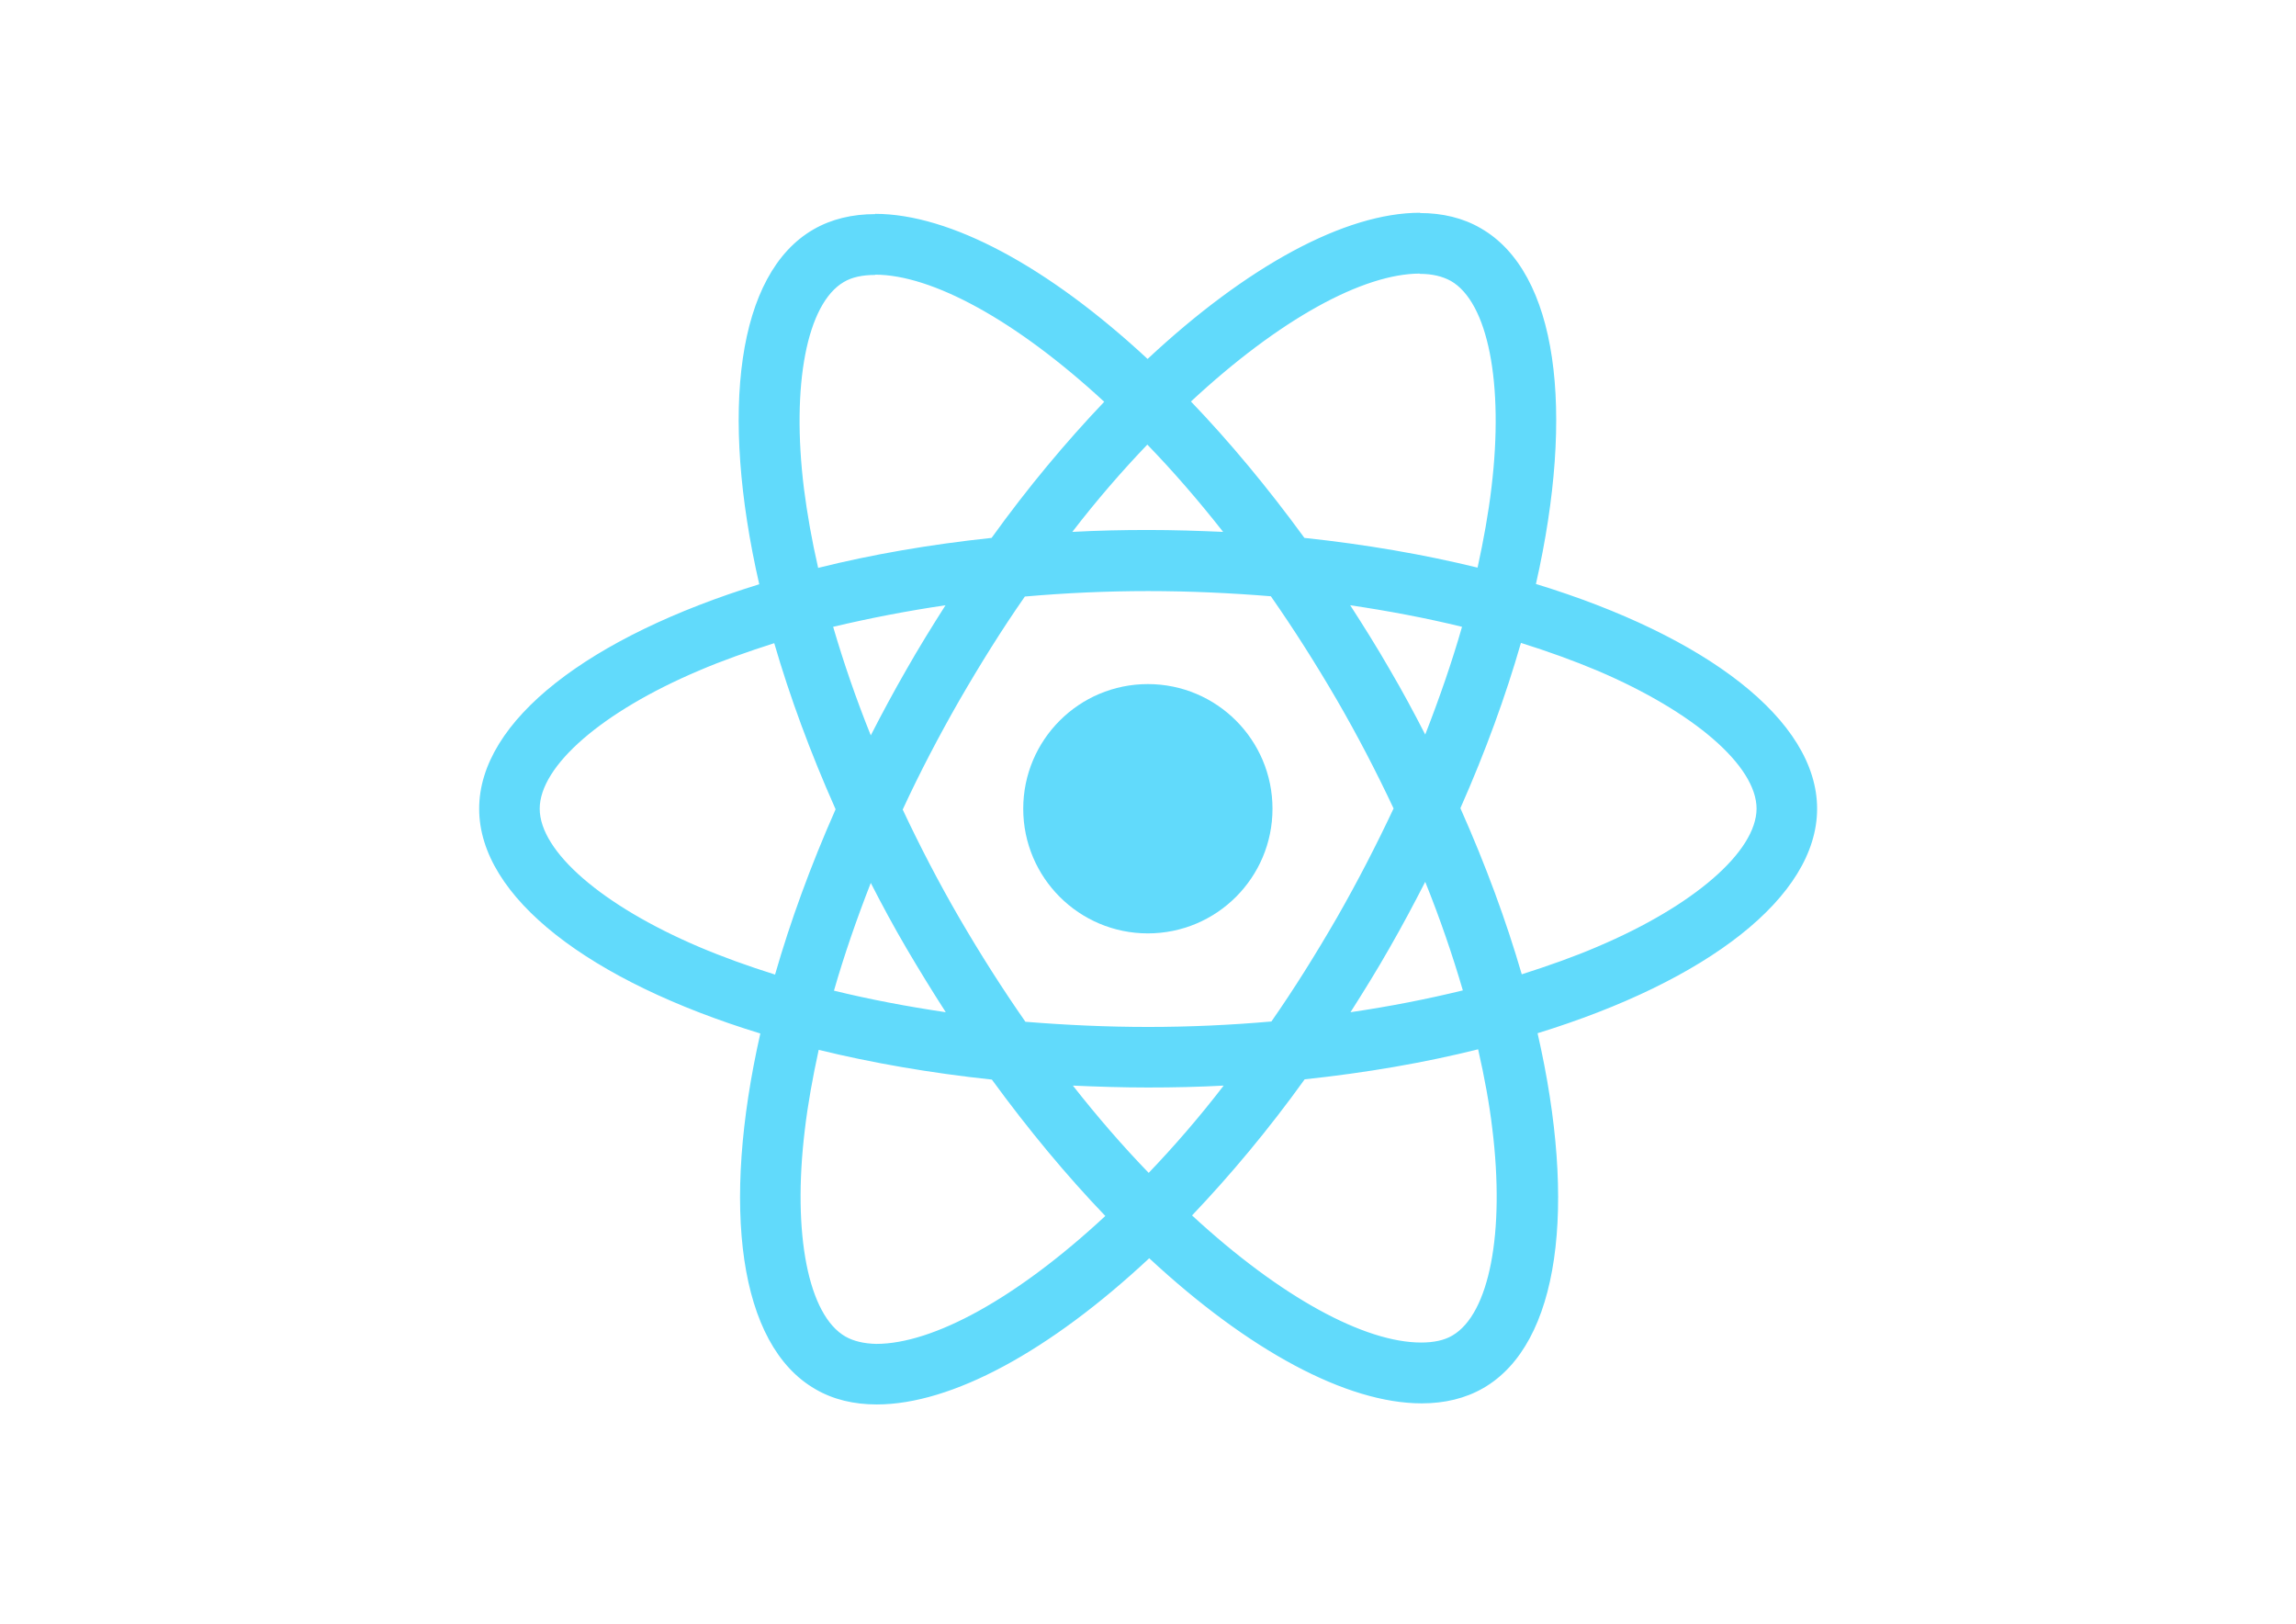
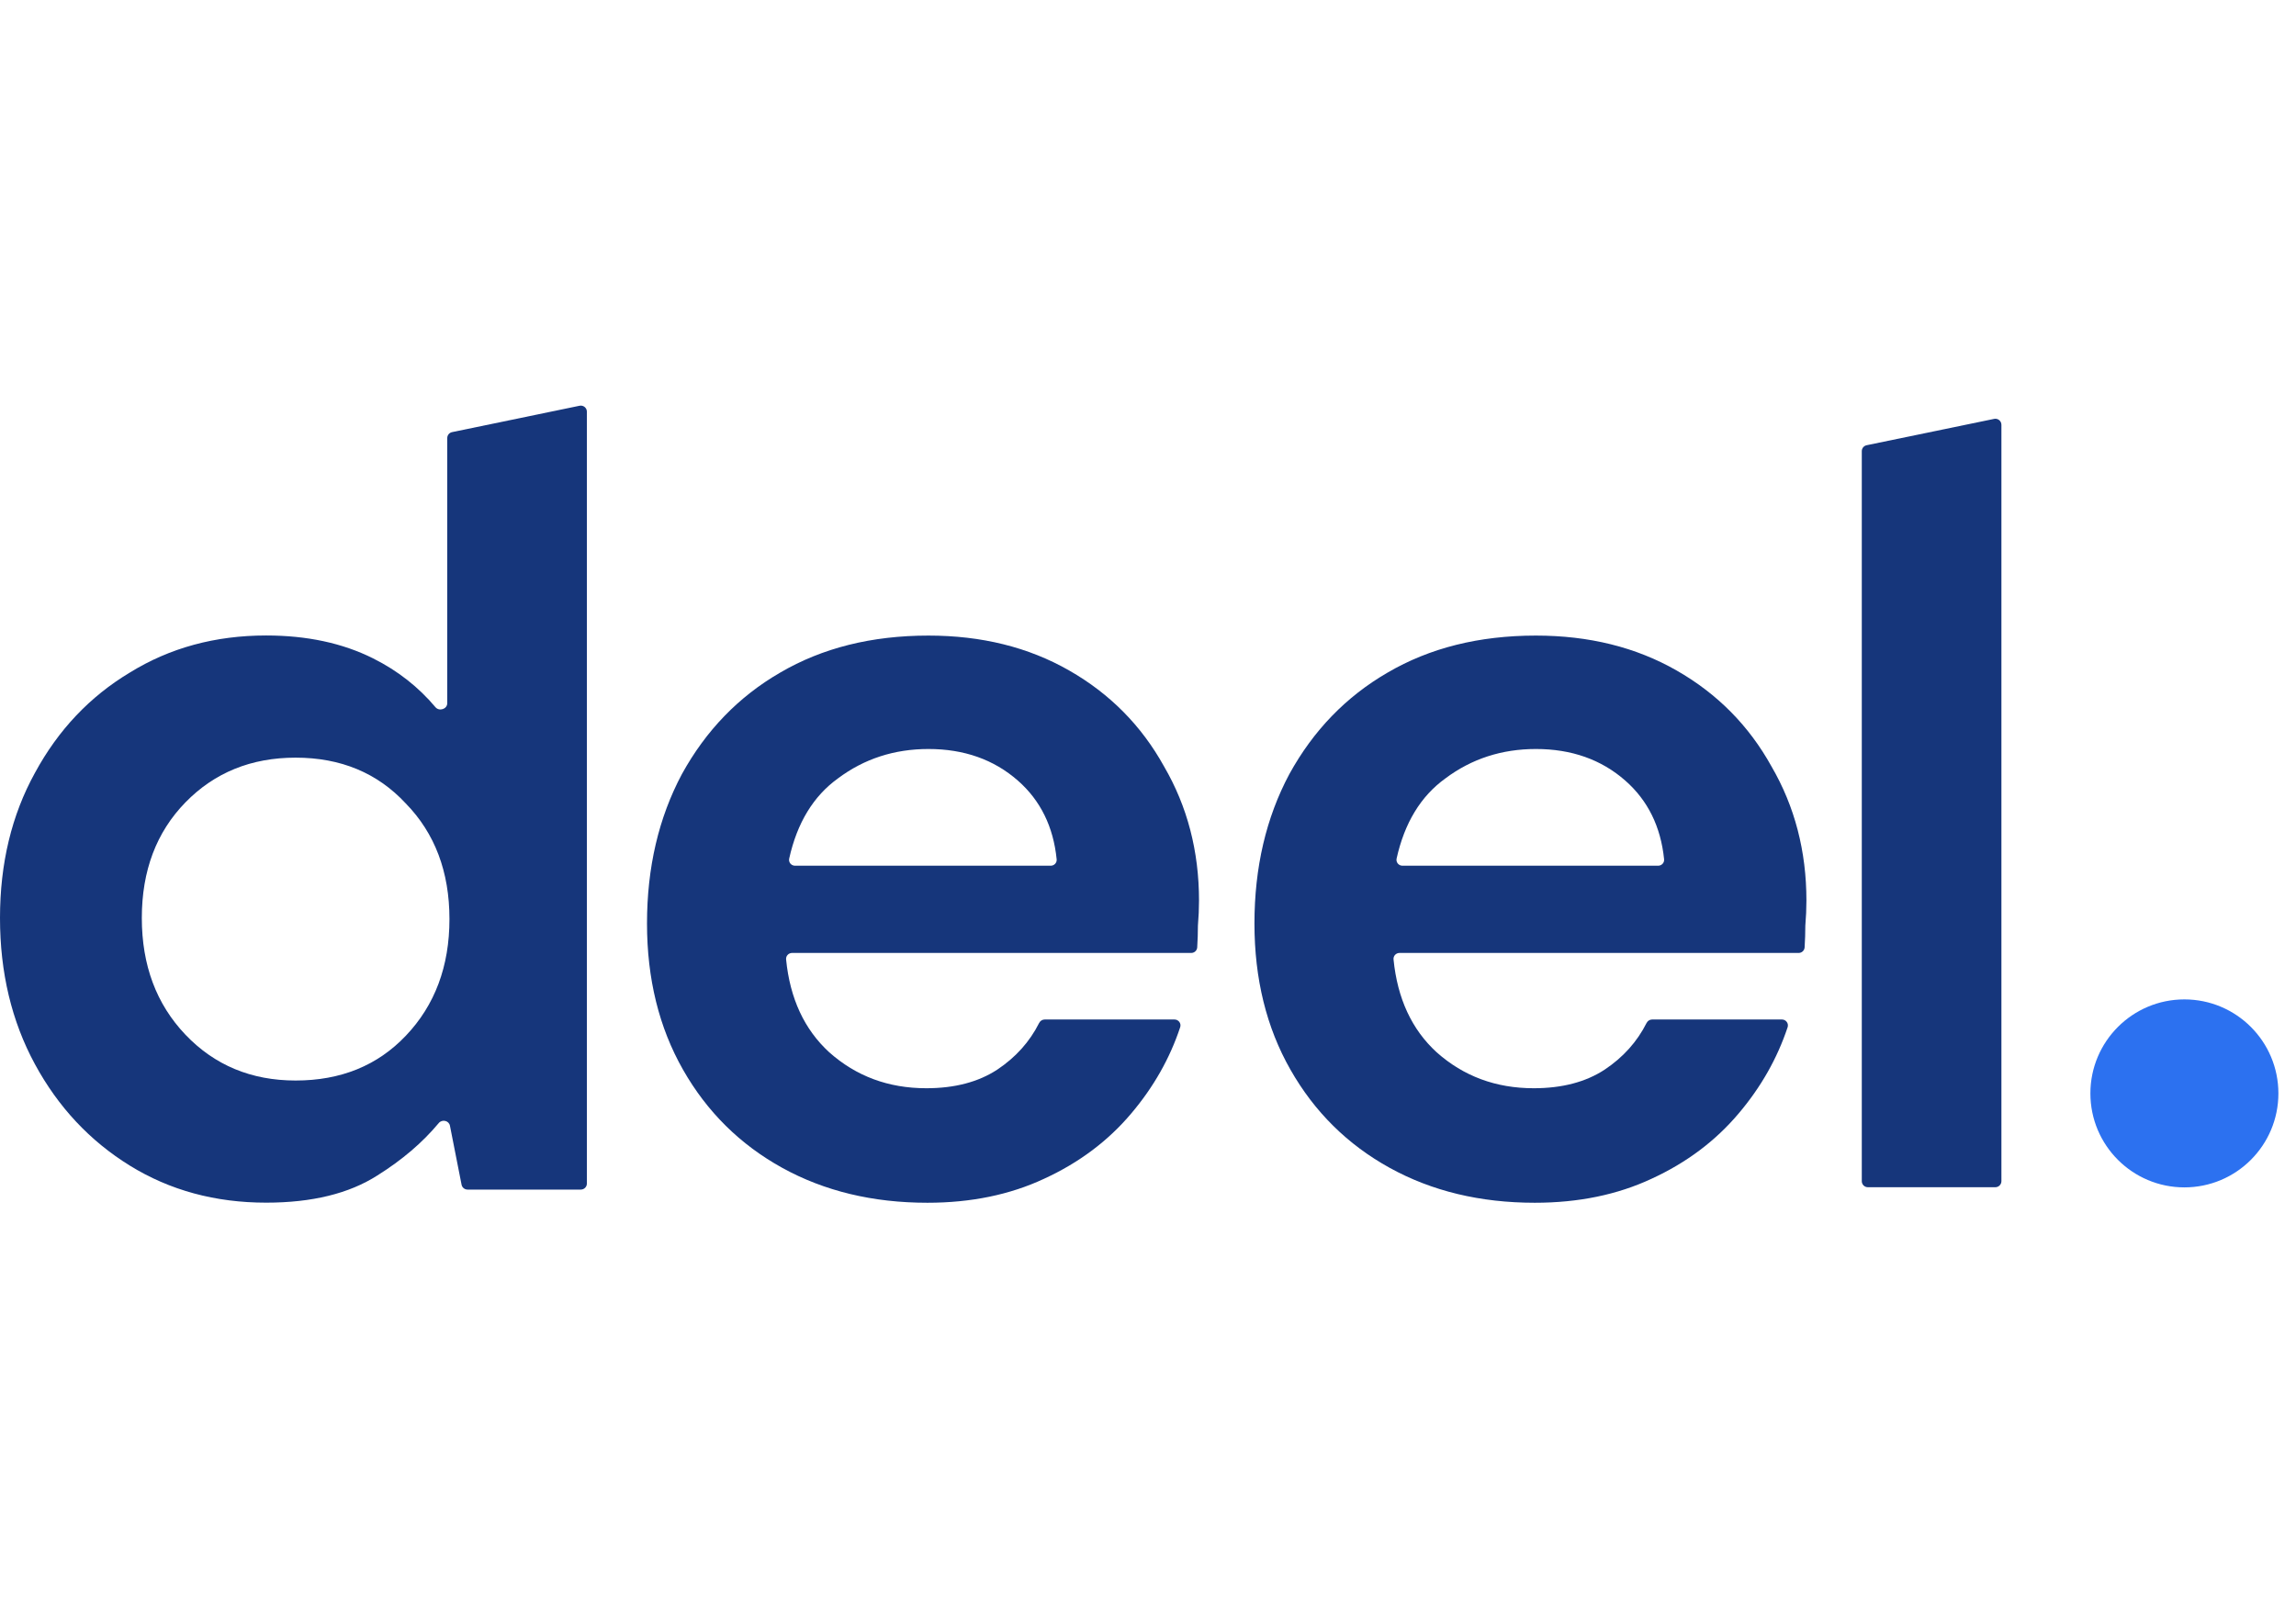
- <svg xmlns="http://www.w3.org/2000/svg" viewBox="0 0 841.9 595.3">
-   <g fill="#61DAFB">
-     <path d="M666.3 296.5c0-32.5-40.7-63.3-103.1-82.4 14.4-63.6 8-114.2-20.2-130.4-6.5-3.8-14.1-5.6-22.4-5.6v22.3c4.6 0 8.3.9 11.4 2.6 13.6 7.8 19.5 37.5 14.9 75.7-1.1 9.4-2.9 19.3-5.1 29.4-19.6-4.8-41-8.5-63.5-10.9-13.5-18.5-27.5-35.3-41.6-50 32.6-30.3 63.2-46.9 84-46.9V78c-27.5 0-63.5 19.6-99.9 53.6-36.4-33.8-72.4-53.2-99.9-53.2v22.3c20.7 0 51.4 16.5 84 46.6-14 14.7-28 31.4-41.3 49.9-22.6 2.4-44 6.1-63.6 11-2.3-10-4-19.7-5.2-29-4.7-38.2 1.1-67.9 14.6-75.8 3-1.8 6.9-2.6 11.5-2.6V78.5c-8.4 0-16 1.8-22.6 5.6-28.1 16.2-34.4 66.7-19.9 130.1-62.2 19.2-102.7 49.9-102.7 82.3 0 32.5 40.7 63.3 103.1 82.4-14.4 63.6-8 114.2 20.2 130.4 6.5 3.8 14.1 5.6 22.5 5.6 27.5 0 63.5-19.6 99.9-53.6 36.4 33.8 72.4 53.2 99.9 53.2 8.4 0 16-1.8 22.6-5.6 28.1-16.2 34.4-66.7 19.9-130.1 62-19.1 102.5-49.9 102.5-82.3zm-130.2-66.7c-3.7 12.9-8.3 26.2-13.5 39.5-4.1-8-8.4-16-13.1-24-4.6-8-9.5-15.8-14.4-23.4 14.2 2.1 27.9 4.7 41 7.9zm-45.8 106.5c-7.8 13.5-15.8 26.3-24.1 38.2-14.9 1.3-30 2-45.2 2-15.1 0-30.2-.7-45-1.9-8.3-11.9-16.4-24.6-24.2-38-7.6-13.1-14.5-26.4-20.8-39.8 6.2-13.4 13.2-26.8 20.7-39.9 7.8-13.5 15.8-26.3 24.1-38.2 14.9-1.3 30-2 45.2-2 15.1 0 30.2.7 45 1.9 8.3 11.9 16.4 24.6 24.2 38 7.6 13.1 14.5 26.4 20.8 39.8-6.3 13.4-13.2 26.8-20.7 39.9zm32.3-13c5.4 13.4 10 26.8 13.8 39.8-13.1 3.2-26.9 5.9-41.2 8 4.9-7.7 9.8-15.6 14.4-23.7 4.6-8 8.9-16.1 13-24.1zM421.2 430c-9.3-9.6-18.6-20.3-27.8-32 9 .4 18.2.7 27.5.7 9.4 0 18.7-.2 27.8-.7-9 11.7-18.3 22.4-27.5 32zm-74.4-58.9c-14.2-2.1-27.9-4.7-41-7.9 3.7-12.9 8.3-26.2 13.5-39.5 4.1 8 8.4 16 13.1 24 4.7 8 9.5 15.8 14.4 23.4zM420.7 163c9.3 9.6 18.6 20.3 27.8 32-9-.4-18.2-.7-27.5-.7-9.4 0-18.7.2-27.8.7 9-11.7 18.3-22.4 27.5-32zm-74 58.9c-4.9 7.7-9.8 15.6-14.4 23.7-4.6 8-8.9 16-13 24-5.4-13.4-10-26.8-13.8-39.8 13.1-3.1 26.9-5.8 41.2-7.9zm-90.5 125.2c-35.4-15.1-58.3-34.9-58.3-50.6 0-15.7 22.9-35.6 58.3-50.6 8.6-3.7 18-7 27.7-10.1 5.7 19.6 13.2 40 22.5 60.9-9.2 20.8-16.6 41.1-22.2 60.6-9.9-3.1-19.3-6.5-28-10.2zM310 490c-13.6-7.8-19.5-37.5-14.9-75.7 1.1-9.4 2.9-19.3 5.1-29.4 19.6 4.8 41 8.5 63.5 10.9 13.5 18.5 27.5 35.3 41.6 50-32.6 30.3-63.2 46.9-84 46.9-4.5-.1-8.3-1-11.3-2.7zm237.2-76.2c4.7 38.2-1.1 67.9-14.6 75.8-3 1.8-6.9 2.6-11.5 2.6-20.7 0-51.4-16.5-84-46.6 14-14.7 28-31.4 41.3-49.9 22.6-2.4 44-6.1 63.6-11 2.3 10.1 4.1 19.8 5.2 29.1zm38.5-66.7c-8.6 3.7-18 7-27.7 10.1-5.7-19.6-13.2-40-22.5-60.9 9.2-20.8 16.6-41.1 22.2-60.6 9.9 3.1 19.3 6.5 28.1 10.2 35.4 15.1 58.3 34.9 58.3 50.6-.1 15.7-23 35.6-58.4 50.6zM320.8 78.4z" />
-     <circle cx="420.9" cy="296.5" r="45.7" />
-     <path d="M520.5 78.1z" />
-   </g>
+ <svg xmlns="http://www.w3.org/2000/svg" width="20" height="14" viewBox="0 0 69 24" fill="none">
+   <path d="M56.133 23.533C56.032 23.533 55.951 23.451 55.951 23.351V1.41C55.951 1.324 56.011 1.25 56.096 1.232L59.928 0.44C60.041 0.416 60.147 0.503 60.147 0.618V23.351C60.147 23.451 60.065 23.533 59.965 23.533H56.133Z" fill="#16367B" />
+   <path d="M7.999 23.997C6.469 23.997 5.103 23.626 3.901 22.883C2.699 22.14 1.748 21.123 1.049 19.834C0.35 18.544 0 17.08 0 15.441C0 13.802 0.35 12.348 1.049 11.081C1.748 9.791 2.699 8.786 3.901 8.065C5.103 7.322 6.469 6.95 7.999 6.95C9.223 6.95 10.294 7.179 11.212 7.638C11.949 8.007 12.574 8.496 13.085 9.104C13.2 9.241 13.441 9.163 13.441 8.984V1.016C13.441 0.93 13.502 0.855 13.586 0.838L17.418 0.045C17.531 0.022 17.637 0.108 17.637 0.224V23.422C17.637 23.522 17.556 23.604 17.455 23.604H14.05C13.963 23.604 13.888 23.542 13.871 23.457L13.522 21.685C13.491 21.529 13.287 21.483 13.185 21.605C12.696 22.192 12.082 22.716 11.343 23.178C10.491 23.724 9.376 23.997 7.999 23.997ZM8.884 20.326C10.239 20.326 11.343 19.878 12.195 18.981C13.069 18.064 13.507 16.894 13.507 15.474C13.507 14.053 13.069 12.895 12.195 11.999C11.343 11.081 10.239 10.622 8.884 10.622C7.551 10.622 6.447 11.07 5.573 11.966C4.699 12.862 4.262 14.02 4.262 15.441C4.262 16.861 4.699 18.031 5.573 18.949C6.447 19.866 7.551 20.326 8.884 20.326Z" fill="#16367B" />
+   <path d="M27.87 24C26.23 24 24.777 23.65 23.509 22.951C22.242 22.251 21.247 21.268 20.526 20C19.805 18.733 19.444 17.268 19.444 15.607C19.444 13.925 19.794 12.427 20.493 11.116C21.215 9.805 22.198 8.788 23.444 8.067C24.712 7.324 26.198 6.953 27.902 6.953C29.498 6.953 30.907 7.302 32.131 8.002C33.355 8.701 34.306 9.663 34.983 10.887C35.683 12.089 36.033 13.433 36.033 14.919C36.033 15.159 36.022 15.411 36 15.673C36 15.883 35.993 16.1 35.979 16.324C35.973 16.419 35.894 16.492 35.798 16.492H23.803C23.697 16.492 23.614 16.582 23.624 16.687C23.741 17.862 24.173 18.792 24.919 19.476C25.728 20.197 26.7 20.558 27.837 20.558C28.689 20.558 29.399 20.372 29.968 20C30.524 19.63 30.944 19.162 31.228 18.597C31.26 18.534 31.324 18.492 31.395 18.492H35.297C35.418 18.492 35.506 18.61 35.467 18.725C35.156 19.662 34.666 20.524 34 21.312C33.301 22.142 32.426 22.798 31.377 23.279C30.35 23.759 29.181 24 27.87 24ZM27.902 10.362C26.875 10.362 25.968 10.657 25.181 11.247C24.443 11.78 23.955 12.583 23.717 13.655C23.692 13.767 23.778 13.87 23.892 13.87H31.577C31.682 13.87 31.766 13.781 31.755 13.677C31.656 12.696 31.268 11.908 30.591 11.313C29.869 10.679 28.973 10.362 27.902 10.362Z" fill="#16367B" />
+   <path d="M46.124 24C44.485 24 43.031 23.65 41.764 22.951C40.496 22.251 39.502 21.268 38.781 20C38.059 18.733 37.699 17.268 37.699 15.607C37.699 13.925 38.048 12.427 38.748 11.116C39.469 9.805 40.453 8.788 41.698 8.067C42.966 7.324 44.452 6.953 46.157 6.953C47.752 6.953 49.162 7.302 50.386 8.002C51.61 8.701 52.56 9.663 53.238 10.887C53.937 12.089 54.287 13.433 54.287 14.919C54.287 15.159 54.276 15.411 54.254 15.673C54.254 15.883 54.247 16.1 54.233 16.324C54.227 16.419 54.148 16.492 54.053 16.492H42.057C41.952 16.492 41.868 16.582 41.879 16.687C41.996 17.862 42.427 18.792 43.173 19.476C43.982 20.197 44.955 20.558 46.091 20.558C46.944 20.558 47.654 20.372 48.222 20C48.778 19.63 49.198 19.162 49.483 18.597C49.515 18.534 49.579 18.492 49.65 18.492H53.551C53.673 18.492 53.76 18.61 53.722 18.725C53.41 19.662 52.921 20.524 52.254 21.312C51.555 22.142 50.681 22.798 49.632 23.279C48.605 23.759 47.435 24 46.124 24ZM46.157 10.362C45.13 10.362 44.223 10.657 43.436 11.247C42.697 11.78 42.209 12.583 41.971 13.655C41.947 13.767 42.033 13.87 42.147 13.87H49.831C49.937 13.87 50.02 13.781 50.01 13.677C49.91 12.696 49.522 11.908 48.845 11.313C48.124 10.679 47.228 10.362 46.157 10.362Z" fill="#16367B" />
+   <circle cx="65.646" cy="20.713" r="2.825" fill="#2C71F0" />
</svg>
